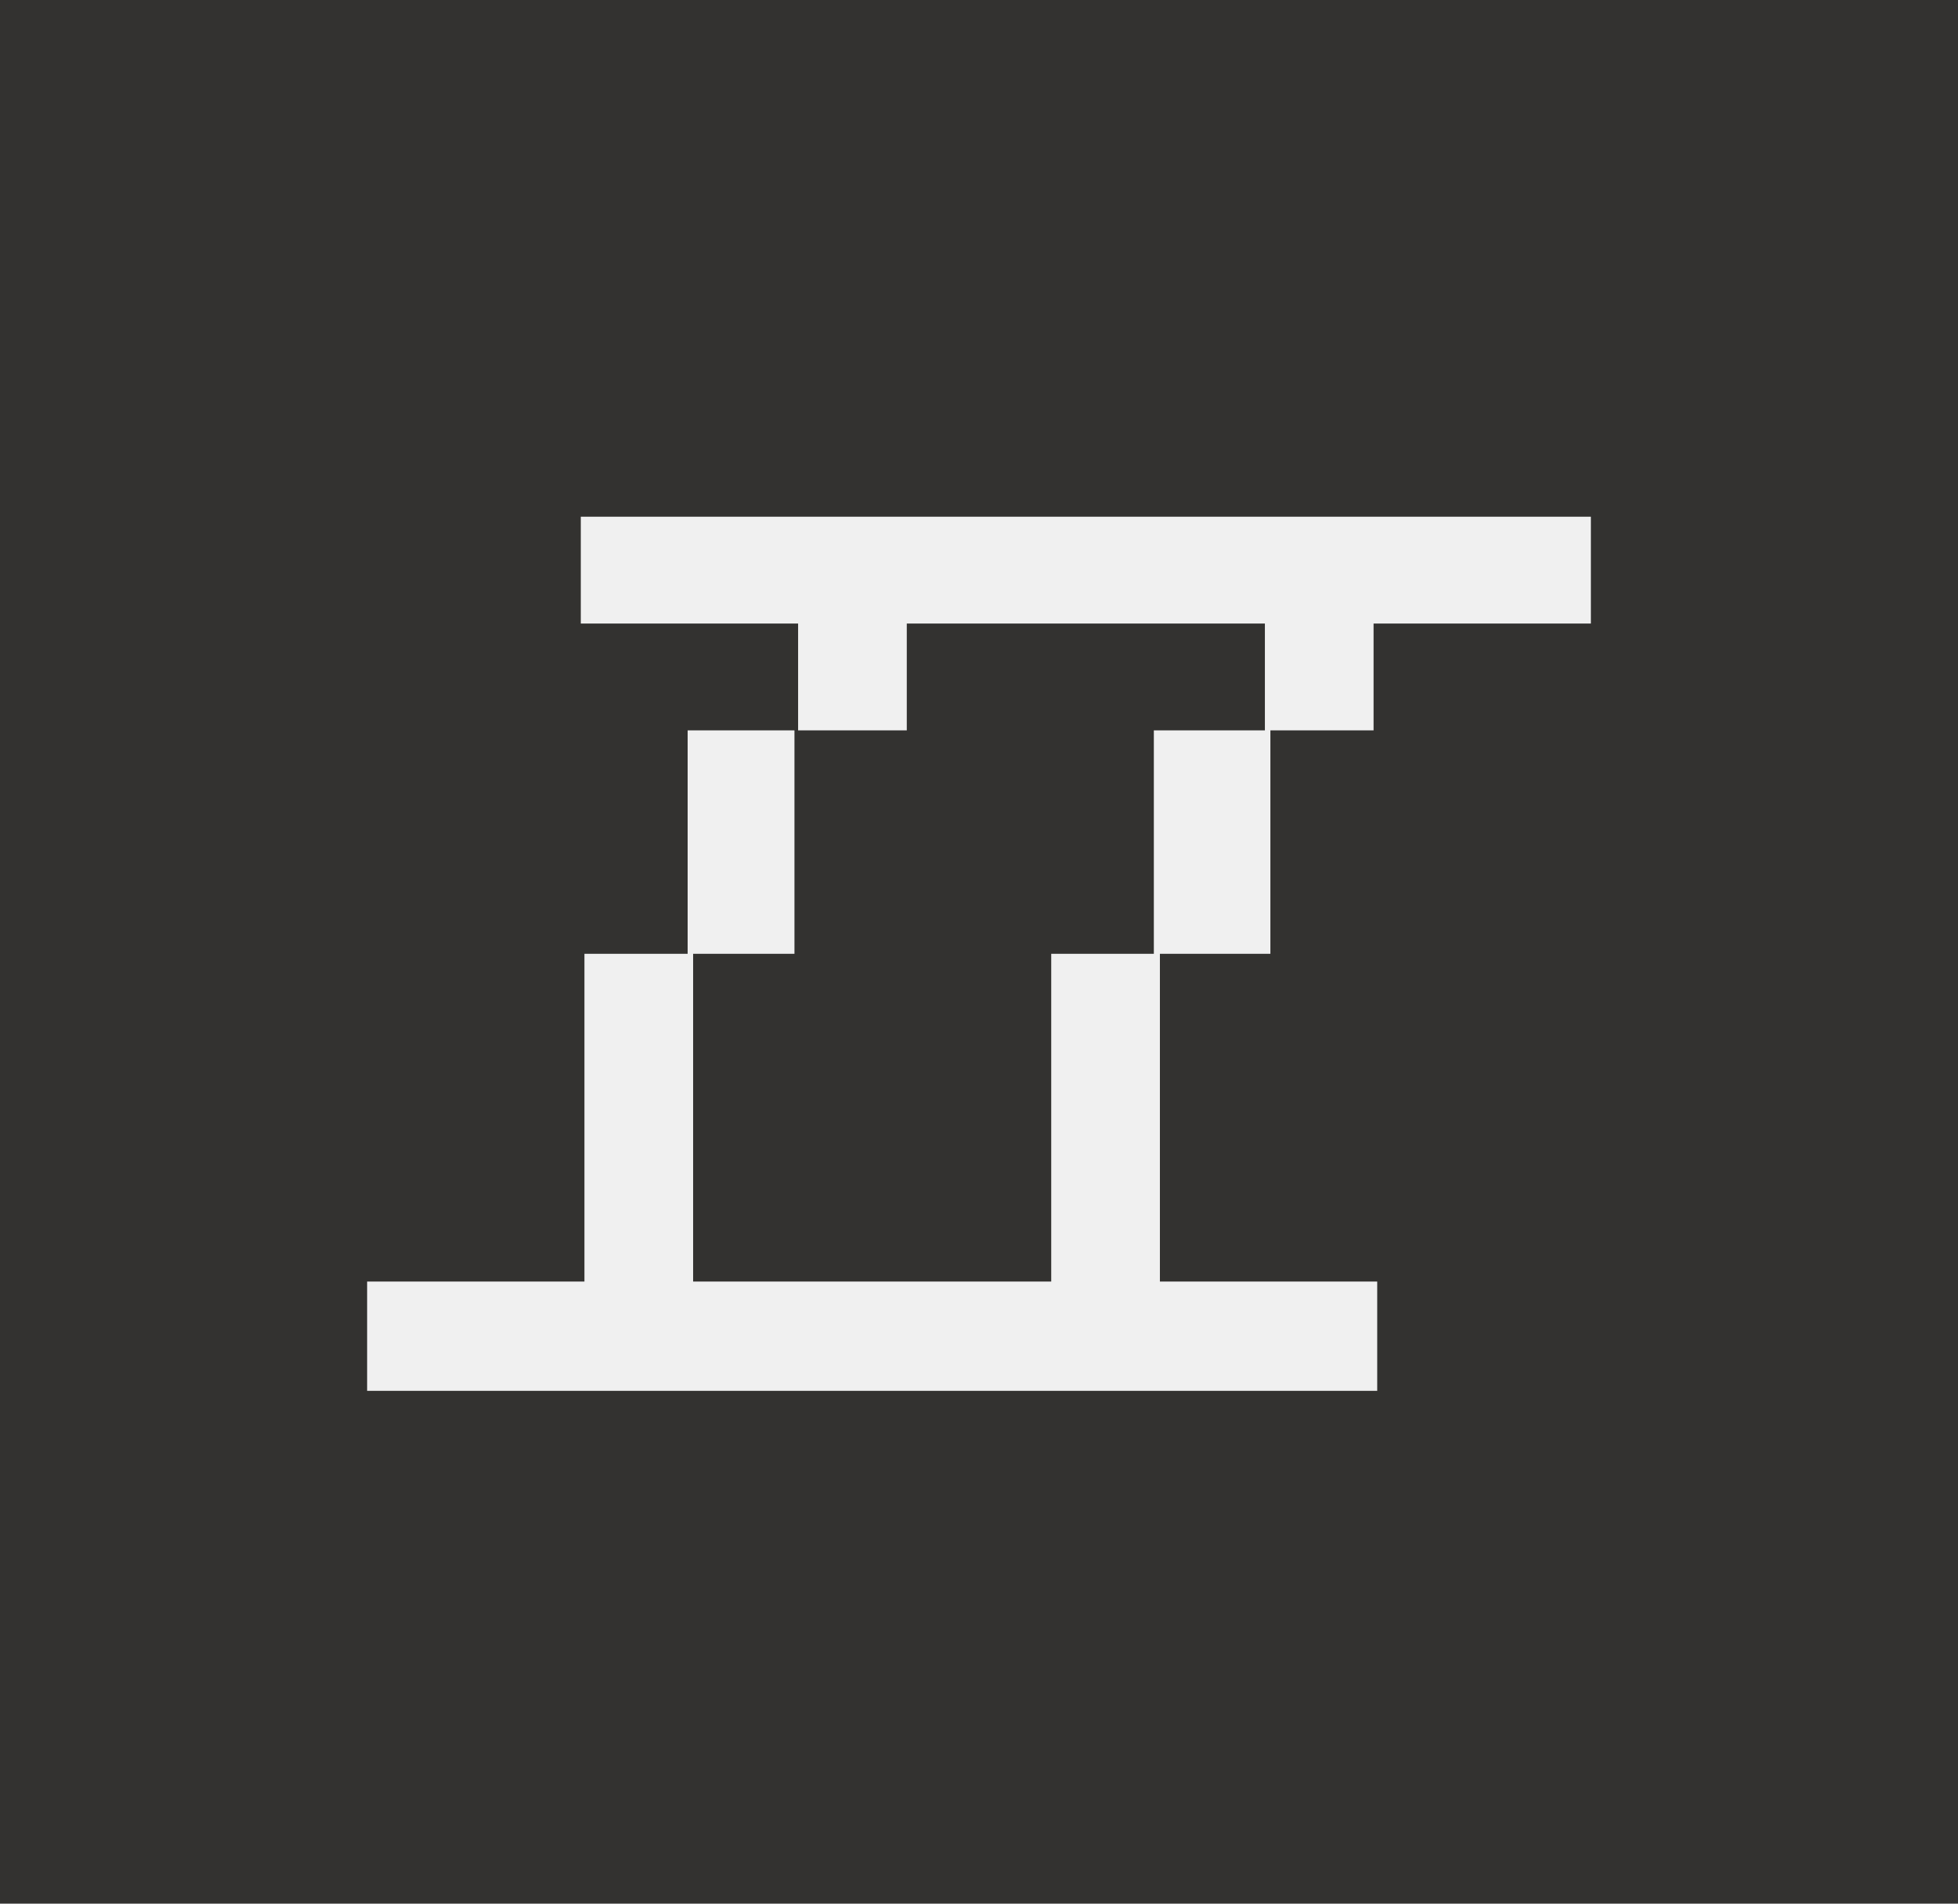
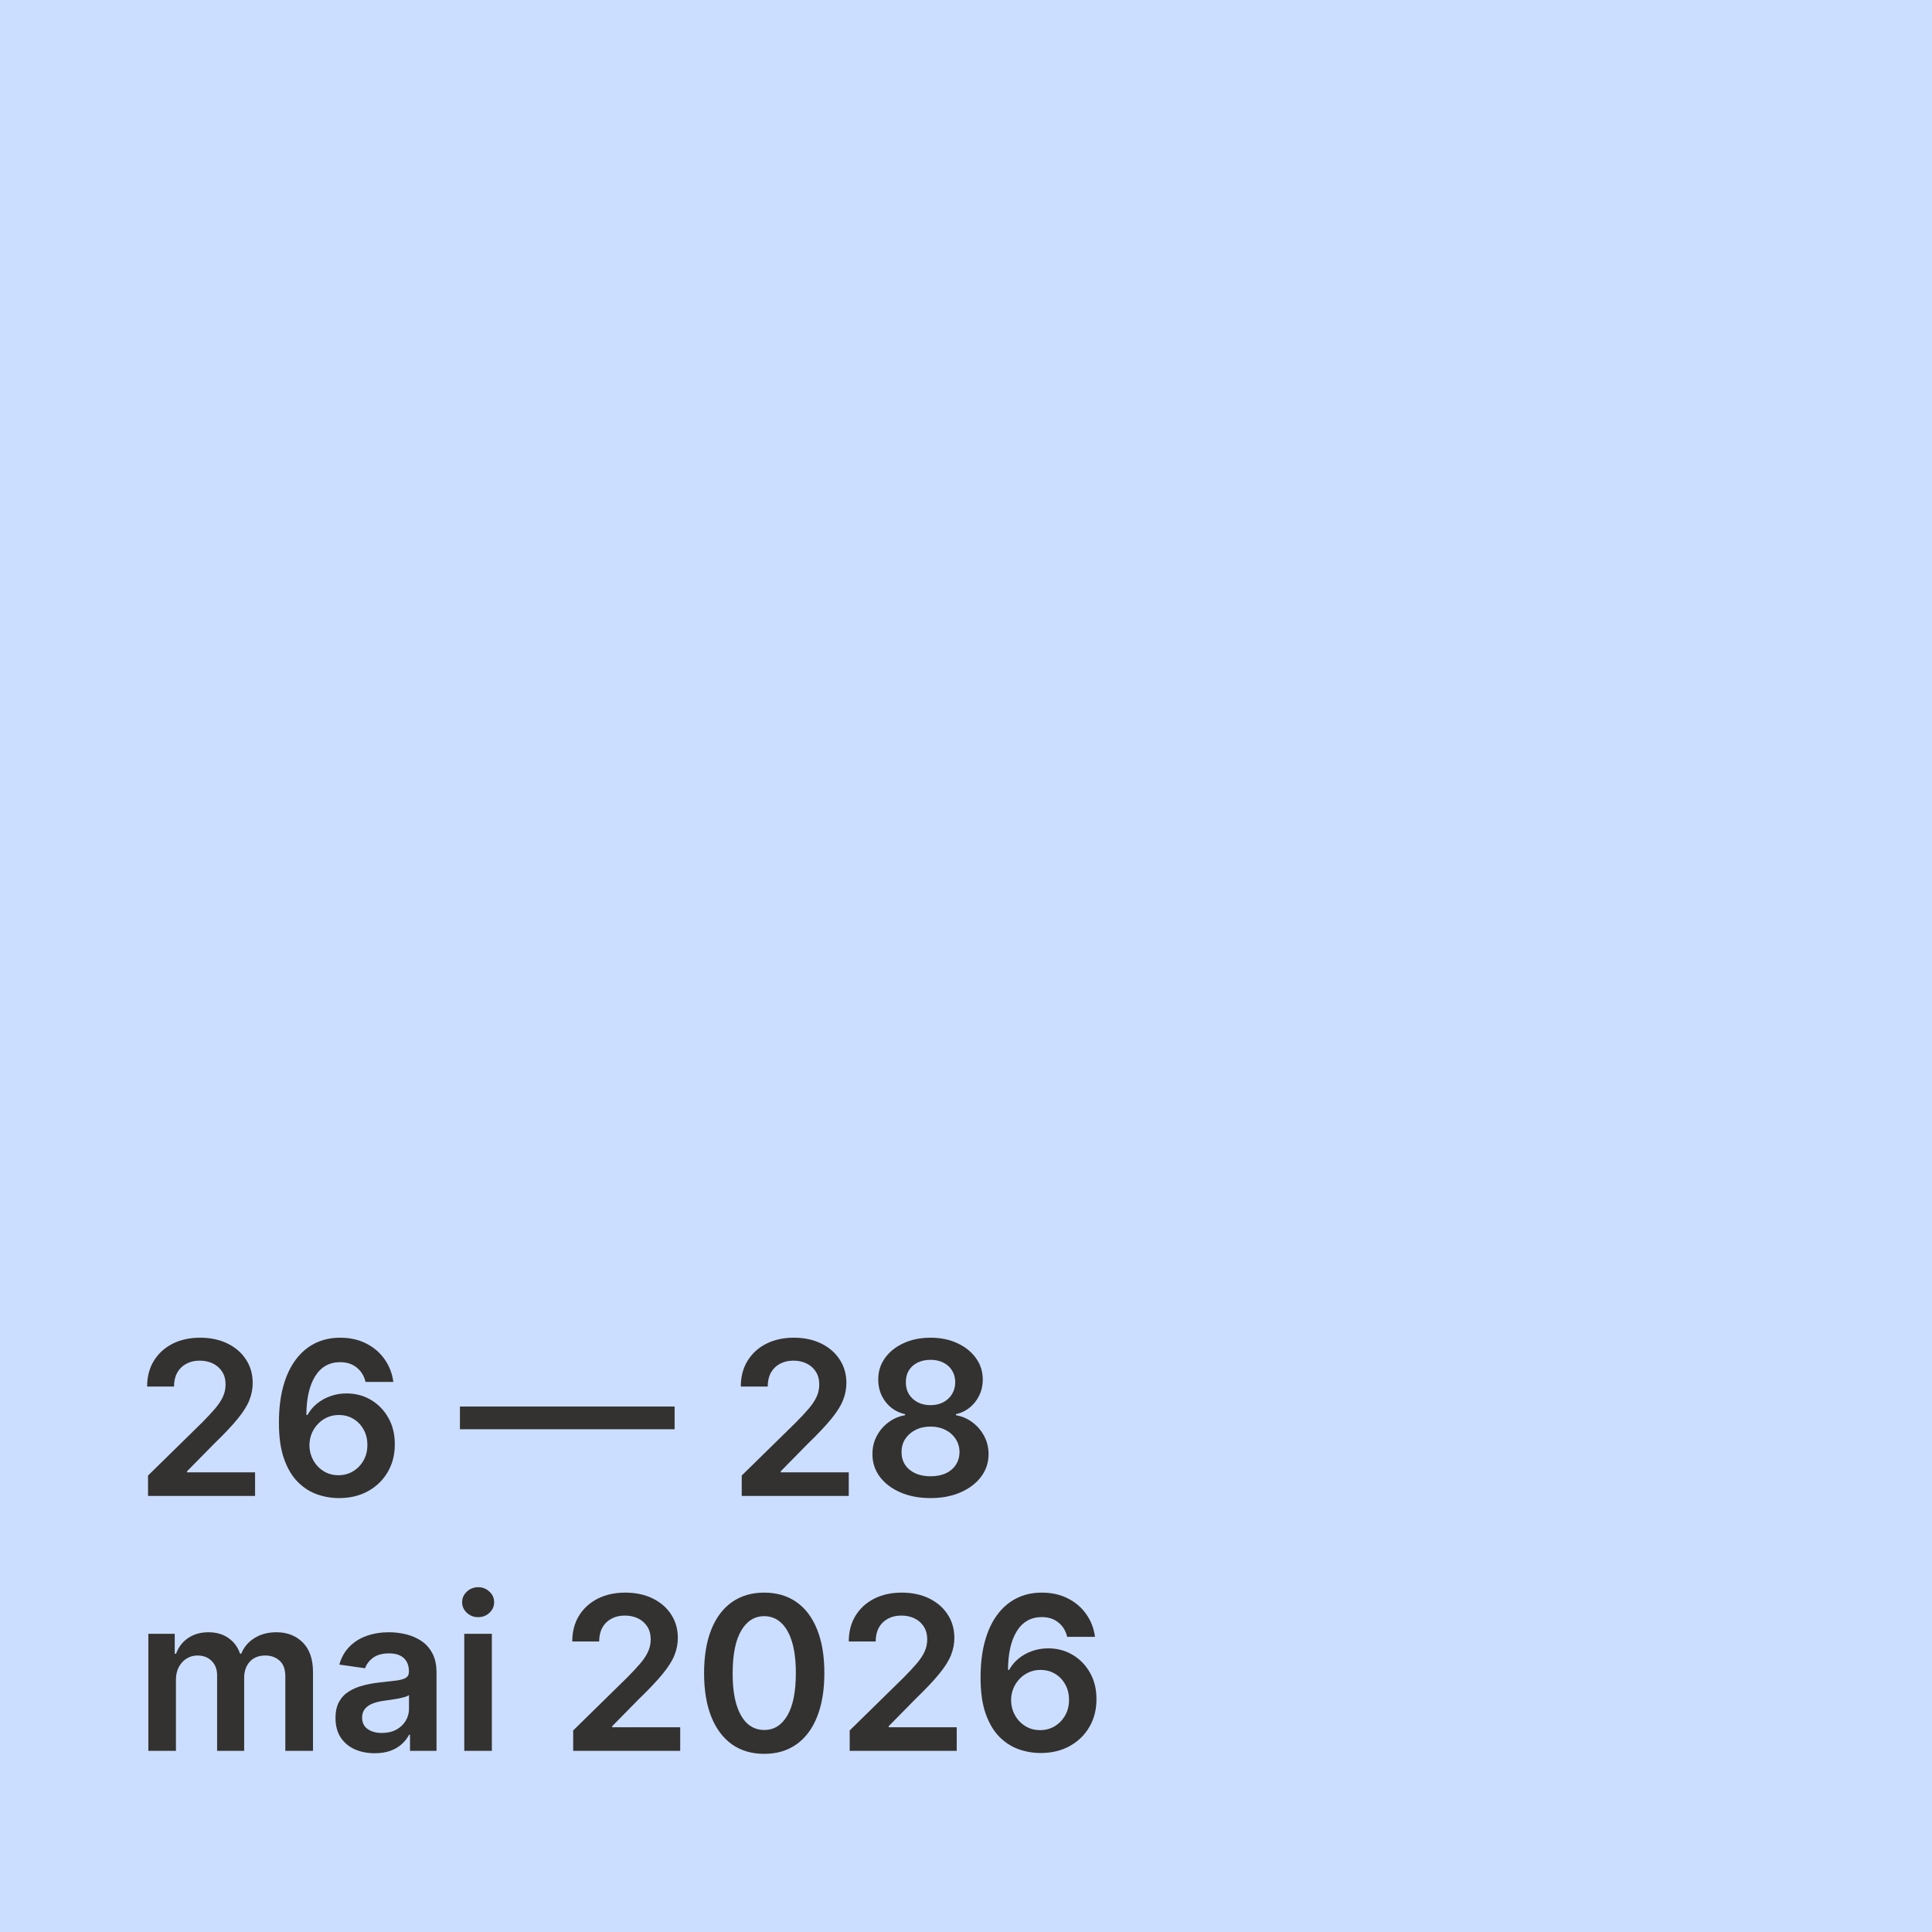
- <svg xmlns="http://www.w3.org/2000/svg" width="288" height="280" viewBox="0 0 288 280" fill="none">
-   <g clip-path="url(#clip0_1_105)">
-     <path d="M288 280H0V0H288V280ZM101.144 107.43V140.287H85.964V188.497H54V204.573H202.573V188.497H170.609V140.287H186.86V107.43H169.717V140.287H154.623V188.497H101.95V140.287H116.857V107.43H101.144ZM85.428 76V91.715H117.392V107.429H133.378V91.715H186.051V107.429H202.037V91.715H234.001V76H85.428Z" fill="#333230" />
-   </g>
-   <defs>
-     <clipPath id="clip0_1_105">
-       <rect width="288" height="280" fill="white" />
-     </clipPath>
-   </defs>
+ <svg xmlns="http://www.w3.org/2000/svg" width="288" height="288" viewBox="0 0 288 288" fill="none">
+   <rect width="288" height="288" fill="#CCDEFF" />
+   <path d="M155.06 261.318C153.946 261.311 152.859 261.117 151.798 260.739C150.738 260.352 149.783 259.727 148.935 258.864C148.086 257.992 147.412 256.837 146.912 255.398C146.412 253.951 146.166 252.159 146.173 250.023C146.173 248.03 146.385 246.254 146.81 244.693C147.234 243.133 147.844 241.814 148.639 240.739C149.435 239.655 150.393 238.83 151.514 238.261C152.643 237.693 153.904 237.409 155.298 237.409C156.76 237.409 158.056 237.697 159.185 238.273C160.321 238.848 161.238 239.636 161.935 240.636C162.632 241.629 163.063 242.75 163.23 244H159.082C158.87 243.106 158.435 242.394 157.776 241.864C157.124 241.326 156.298 241.057 155.298 241.057C153.685 241.057 152.442 241.758 151.571 243.159C150.707 244.561 150.272 246.485 150.264 248.932H150.423C150.795 248.265 151.276 247.693 151.866 247.216C152.457 246.739 153.124 246.371 153.866 246.114C154.616 245.848 155.408 245.716 156.241 245.716C157.605 245.716 158.829 246.042 159.912 246.693C161.003 247.345 161.866 248.242 162.503 249.386C163.139 250.523 163.454 251.826 163.446 253.295C163.454 254.826 163.105 256.201 162.401 257.42C161.696 258.633 160.715 259.587 159.457 260.284C158.2 260.981 156.734 261.326 155.06 261.318ZM155.037 257.909C155.863 257.909 156.601 257.708 157.253 257.307C157.904 256.905 158.42 256.364 158.798 255.682C159.177 255 159.363 254.235 159.355 253.386C159.363 252.553 159.181 251.799 158.81 251.125C158.446 250.451 157.942 249.917 157.298 249.523C156.654 249.129 155.92 248.932 155.094 248.932C154.48 248.932 153.908 249.049 153.378 249.284C152.848 249.519 152.385 249.845 151.991 250.261C151.598 250.67 151.287 251.148 151.06 251.693C150.84 252.231 150.726 252.807 150.719 253.42C150.726 254.231 150.916 254.977 151.287 255.659C151.658 256.341 152.17 256.886 152.821 257.295C153.473 257.705 154.211 257.909 155.037 257.909Z" fill="#333230" />
+   <path d="M126.662 261V257.955L134.741 250.034C135.514 249.254 136.158 248.561 136.673 247.955C137.188 247.348 137.575 246.761 137.832 246.193C138.09 245.625 138.219 245.019 138.219 244.375C138.219 243.64 138.052 243.011 137.719 242.489C137.385 241.958 136.927 241.549 136.344 241.261C135.76 240.973 135.098 240.83 134.355 240.83C133.59 240.83 132.92 240.989 132.344 241.307C131.768 241.617 131.321 242.061 131.003 242.636C130.692 243.212 130.537 243.898 130.537 244.693H126.526C126.526 243.216 126.863 241.932 127.537 240.841C128.211 239.75 129.139 238.905 130.321 238.307C131.51 237.708 132.874 237.409 134.412 237.409C135.973 237.409 137.344 237.701 138.526 238.284C139.707 238.867 140.624 239.667 141.276 240.682C141.935 241.697 142.264 242.856 142.264 244.159C142.264 245.03 142.098 245.886 141.764 246.727C141.431 247.568 140.844 248.5 140.003 249.523C139.17 250.545 137.999 251.784 136.491 253.239L132.48 257.318V257.477H142.616V261H126.662Z" fill="#333230" />
+   <path d="M113.92 261.443C112.049 261.443 110.443 260.97 109.102 260.023C107.769 259.068 106.742 257.693 106.023 255.898C105.311 254.095 104.955 251.924 104.955 249.386C104.962 246.848 105.322 244.689 106.034 242.909C106.754 241.121 107.78 239.758 109.114 238.818C110.455 237.879 112.057 237.409 113.92 237.409C115.784 237.409 117.386 237.879 118.727 238.818C120.068 239.758 121.095 241.121 121.807 242.909C122.527 244.697 122.886 246.856 122.886 249.386C122.886 251.932 122.527 254.106 121.807 255.909C121.095 257.705 120.068 259.076 118.727 260.023C117.394 260.97 115.792 261.443 113.92 261.443ZM113.92 257.886C115.375 257.886 116.523 257.17 117.364 255.739C118.212 254.299 118.636 252.182 118.636 249.386C118.636 247.538 118.443 245.985 118.057 244.727C117.67 243.47 117.125 242.523 116.42 241.886C115.716 241.242 114.883 240.92 113.92 240.92C112.473 240.92 111.33 241.64 110.489 243.08C109.648 244.511 109.223 246.614 109.216 249.386C109.208 251.242 109.394 252.803 109.773 254.068C110.159 255.333 110.705 256.288 111.409 256.932C112.114 257.568 112.951 257.886 113.92 257.886Z" fill="#333230" />
+   <path d="M85.443 261V257.955L93.523 250.034C94.296 249.254 94.939 248.561 95.454 247.955C95.97 247.348 96.356 246.761 96.614 246.193C96.871 245.625 97 245.019 97 244.375C97 243.64 96.833 243.011 96.5 242.489C96.167 241.958 95.708 241.549 95.125 241.261C94.542 240.973 93.879 240.83 93.136 240.83C92.371 240.83 91.701 240.989 91.125 241.307C90.549 241.617 90.102 242.061 89.784 242.636C89.474 243.212 89.318 243.898 89.318 244.693H85.307C85.307 243.216 85.644 241.932 86.318 240.841C86.992 239.75 87.921 238.905 89.102 238.307C90.292 237.708 91.655 237.409 93.193 237.409C94.754 237.409 96.125 237.701 97.307 238.284C98.489 238.867 99.405 239.667 100.057 240.682C100.716 241.697 101.045 242.856 101.045 244.159C101.045 245.03 100.879 245.886 100.545 246.727C100.212 247.568 99.625 248.5 98.784 249.523C97.951 250.545 96.78 251.784 95.273 253.239L91.261 257.318V257.477H101.398V261H85.443Z" fill="#333230" />
+   <path d="M69.207 261V243.545H73.321V261H69.207ZM71.276 241.068C70.624 241.068 70.063 240.852 69.594 240.42C69.124 239.981 68.889 239.455 68.889 238.841C68.889 238.22 69.124 237.693 69.594 237.261C70.063 236.822 70.624 236.602 71.276 236.602C71.935 236.602 72.495 236.822 72.957 237.261C73.427 237.693 73.662 238.22 73.662 238.841C73.662 239.455 73.427 239.981 72.957 240.42C72.495 240.852 71.935 241.068 71.276 241.068Z" fill="#333230" />
+   <path d="M55.855 261.352C54.749 261.352 53.753 261.155 52.867 260.761C51.988 260.36 51.291 259.769 50.776 258.989C50.268 258.208 50.014 257.246 50.014 256.102C50.014 255.117 50.196 254.303 50.56 253.659C50.923 253.015 51.419 252.5 52.048 252.114C52.677 251.727 53.385 251.436 54.173 251.239C54.969 251.034 55.791 250.886 56.639 250.795C57.662 250.689 58.492 250.595 59.128 250.511C59.764 250.42 60.226 250.284 60.514 250.102C60.81 249.913 60.957 249.621 60.957 249.227V249.159C60.957 248.303 60.704 247.64 60.196 247.17C59.688 246.701 58.957 246.466 58.003 246.466C56.995 246.466 56.196 246.686 55.605 247.125C55.022 247.564 54.628 248.083 54.423 248.682L50.582 248.136C50.885 247.076 51.385 246.189 52.082 245.477C52.779 244.758 53.632 244.22 54.639 243.864C55.647 243.5 56.76 243.318 57.98 243.318C58.821 243.318 59.658 243.417 60.492 243.614C61.325 243.811 62.086 244.136 62.776 244.591C63.465 245.038 64.018 245.648 64.435 246.42C64.859 247.193 65.071 248.159 65.071 249.318V261H61.117V258.602H60.98C60.73 259.087 60.378 259.542 59.923 259.966C59.476 260.383 58.912 260.72 58.23 260.977C57.556 261.227 56.764 261.352 55.855 261.352ZM56.923 258.33C57.749 258.33 58.465 258.167 59.071 257.841C59.677 257.508 60.143 257.068 60.469 256.523C60.802 255.977 60.969 255.383 60.969 254.739V252.682C60.84 252.788 60.62 252.886 60.31 252.977C60.007 253.068 59.666 253.148 59.287 253.216C58.908 253.284 58.533 253.345 58.162 253.398C57.791 253.451 57.469 253.496 57.196 253.534C56.582 253.617 56.033 253.754 55.548 253.943C55.063 254.133 54.681 254.398 54.401 254.739C54.12 255.072 53.98 255.504 53.98 256.034C53.98 256.792 54.257 257.364 54.81 257.75C55.363 258.136 56.067 258.33 56.923 258.33Z" fill="#333230" />
+   <path d="M22.114 261V243.545H26.046V246.511H26.25C26.614 245.511 27.216 244.731 28.057 244.17C28.898 243.602 29.901 243.318 31.068 243.318C32.25 243.318 33.246 243.606 34.057 244.182C34.875 244.75 35.451 245.527 35.784 246.511H35.966C36.352 245.542 37.004 244.769 37.92 244.193C38.845 243.61 39.939 243.318 41.205 243.318C42.811 243.318 44.121 243.826 45.136 244.841C46.151 245.856 46.659 247.337 46.659 249.284V261H42.534V249.92C42.534 248.837 42.246 248.045 41.67 247.545C41.095 247.038 40.39 246.784 39.557 246.784C38.564 246.784 37.788 247.095 37.227 247.716C36.674 248.33 36.398 249.129 36.398 250.114V261H32.364V249.75C32.364 248.848 32.091 248.129 31.546 247.591C31.008 247.053 30.303 246.784 29.432 246.784C28.841 246.784 28.303 246.936 27.818 247.239C27.333 247.534 26.947 247.955 26.659 248.5C26.371 249.038 26.227 249.667 26.227 250.386V261H22.114Z" fill="#333230" />
+   <path d="M138.716 223.318C137.027 223.318 135.527 223.034 134.216 222.466C132.913 221.898 131.89 221.121 131.148 220.136C130.413 219.144 130.049 218.019 130.057 216.761C130.049 215.784 130.261 214.886 130.693 214.068C131.125 213.25 131.708 212.568 132.443 212.023C133.186 211.47 134.011 211.117 134.92 210.966V210.807C133.723 210.542 132.754 209.932 132.011 208.977C131.277 208.015 130.913 206.905 130.92 205.648C130.913 204.451 131.246 203.383 131.92 202.443C132.595 201.504 133.519 200.765 134.693 200.227C135.867 199.682 137.208 199.409 138.716 199.409C140.208 199.409 141.538 199.682 142.705 200.227C143.879 200.765 144.803 201.504 145.477 202.443C146.159 203.383 146.5 204.451 146.5 205.648C146.5 206.905 146.125 208.015 145.375 208.977C144.633 209.932 143.674 210.542 142.5 210.807V210.966C143.409 211.117 144.227 211.47 144.955 212.023C145.689 212.568 146.273 213.25 146.705 214.068C147.144 214.886 147.364 215.784 147.364 216.761C147.364 218.019 146.992 219.144 146.25 220.136C145.508 221.121 144.485 221.898 143.182 222.466C141.886 223.034 140.398 223.318 138.716 223.318ZM138.716 220.068C139.587 220.068 140.345 219.92 140.989 219.625C141.633 219.322 142.133 218.898 142.489 218.352C142.845 217.807 143.027 217.178 143.034 216.466C143.027 215.723 142.833 215.068 142.455 214.5C142.083 213.924 141.572 213.473 140.92 213.148C140.277 212.822 139.542 212.659 138.716 212.659C137.883 212.659 137.14 212.822 136.489 213.148C135.837 213.473 135.322 213.924 134.943 214.5C134.572 215.068 134.39 215.723 134.398 216.466C134.39 217.178 134.564 217.807 134.92 218.352C135.277 218.89 135.777 219.311 136.42 219.614C137.072 219.917 137.837 220.068 138.716 220.068ZM138.716 209.466C139.428 209.466 140.057 209.322 140.602 209.034C141.155 208.746 141.591 208.345 141.909 207.83C142.227 207.314 142.39 206.72 142.398 206.045C142.39 205.379 142.231 204.795 141.92 204.295C141.61 203.788 141.178 203.398 140.625 203.125C140.072 202.845 139.436 202.705 138.716 202.705C137.981 202.705 137.333 202.845 136.773 203.125C136.22 203.398 135.788 203.788 135.477 204.295C135.174 204.795 135.027 205.379 135.034 206.045C135.027 206.72 135.178 207.314 135.489 207.83C135.807 208.337 136.242 208.739 136.795 209.034C137.356 209.322 137.996 209.466 138.716 209.466Z" fill="#333230" />
+   <path d="M110.568 223V219.955L118.648 212.034C119.42 211.254 120.064 210.561 120.58 209.955C121.095 209.348 121.481 208.761 121.739 208.193C121.996 207.625 122.125 207.019 122.125 206.375C122.125 205.64 121.958 205.011 121.625 204.489C121.292 203.958 120.833 203.549 120.25 203.261C119.667 202.973 119.004 202.83 118.261 202.83C117.496 202.83 116.826 202.989 116.25 203.307C115.674 203.617 115.227 204.061 114.909 204.636C114.598 205.212 114.443 205.898 114.443 206.693H110.432C110.432 205.216 110.769 203.932 111.443 202.841C112.117 201.75 113.045 200.905 114.227 200.307C115.417 199.708 116.78 199.409 118.318 199.409C119.879 199.409 121.25 199.701 122.432 200.284C123.614 200.867 124.53 201.667 125.182 202.682C125.841 203.697 126.17 204.856 126.17 206.159C126.17 207.03 126.004 207.886 125.67 208.727C125.337 209.568 124.75 210.5 123.909 211.523C123.076 212.545 121.905 213.784 120.398 215.239L116.386 219.318V219.477H126.523V223H110.568Z" fill="#333230" />
+   <path d="M100.562 209.67V213.057H68.562V209.67H100.562Z" fill="#333230" />
+   <path d="M50.466 223.318C49.352 223.311 48.265 223.117 47.205 222.739C46.144 222.352 45.189 221.727 44.341 220.864C43.492 219.992 42.818 218.837 42.318 217.398C41.818 215.951 41.572 214.159 41.58 212.023C41.58 210.03 41.792 208.254 42.216 206.693C42.64 205.133 43.25 203.814 44.045 202.739C44.841 201.655 45.799 200.83 46.92 200.261C48.049 199.693 49.311 199.409 50.705 199.409C52.167 199.409 53.462 199.697 54.591 200.273C55.727 200.848 56.644 201.636 57.341 202.636C58.038 203.629 58.47 204.75 58.636 206H54.489C54.276 205.106 53.841 204.394 53.182 203.864C52.53 203.326 51.705 203.057 50.705 203.057C49.091 203.057 47.849 203.758 46.977 205.159C46.114 206.561 45.678 208.485 45.67 210.932H45.83C46.201 210.265 46.682 209.693 47.273 209.216C47.864 208.739 48.53 208.371 49.273 208.114C50.023 207.848 50.814 207.716 51.648 207.716C53.011 207.716 54.235 208.042 55.318 208.693C56.409 209.345 57.273 210.242 57.909 211.386C58.545 212.523 58.86 213.826 58.852 215.295C58.86 216.826 58.511 218.201 57.807 219.42C57.102 220.633 56.121 221.587 54.864 222.284C53.606 222.981 52.14 223.326 50.466 223.318ZM50.443 219.909C51.269 219.909 52.008 219.708 52.659 219.307C53.311 218.905 53.826 218.364 54.205 217.682C54.583 217 54.769 216.235 54.761 215.386C54.769 214.553 54.587 213.799 54.216 213.125C53.852 212.451 53.349 211.917 52.705 211.523C52.061 211.129 51.326 210.932 50.5 210.932C49.886 210.932 49.314 211.049 48.784 211.284C48.254 211.519 47.792 211.845 47.398 212.261C47.004 212.67 46.693 213.148 46.466 213.693C46.246 214.231 46.133 214.807 46.125 215.42C46.133 216.231 46.322 216.977 46.693 217.659C47.064 218.341 47.576 218.886 48.227 219.295C48.879 219.705 49.617 219.909 50.443 219.909Z" fill="#333230" />
+   <path d="M22.068 223V219.955L30.148 212.034C30.921 211.254 31.564 210.561 32.08 209.955C32.595 209.348 32.981 208.761 33.239 208.193C33.496 207.625 33.625 207.019 33.625 206.375C33.625 205.64 33.458 205.011 33.125 204.489C32.792 203.958 32.333 203.549 31.75 203.261C31.167 202.973 30.504 202.83 29.761 202.83C28.996 202.83 28.326 202.989 27.75 203.307C27.174 203.617 26.727 204.061 26.409 204.636C26.099 205.212 25.943 205.898 25.943 206.693H21.932C21.932 205.216 22.269 203.932 22.943 202.841C23.617 201.75 24.546 200.905 25.727 200.307C26.917 199.708 28.28 199.409 29.818 199.409C31.379 199.409 32.75 199.701 33.932 200.284C35.114 200.867 36.03 201.667 36.682 202.682C37.341 203.697 37.67 204.856 37.67 206.159C37.67 207.03 37.504 207.886 37.17 208.727C36.837 209.568 36.25 210.5 35.409 211.523C34.576 212.545 33.405 213.784 31.898 215.239L27.886 219.318V219.477H38.023V223H22.068Z" fill="#333230" />
</svg>
